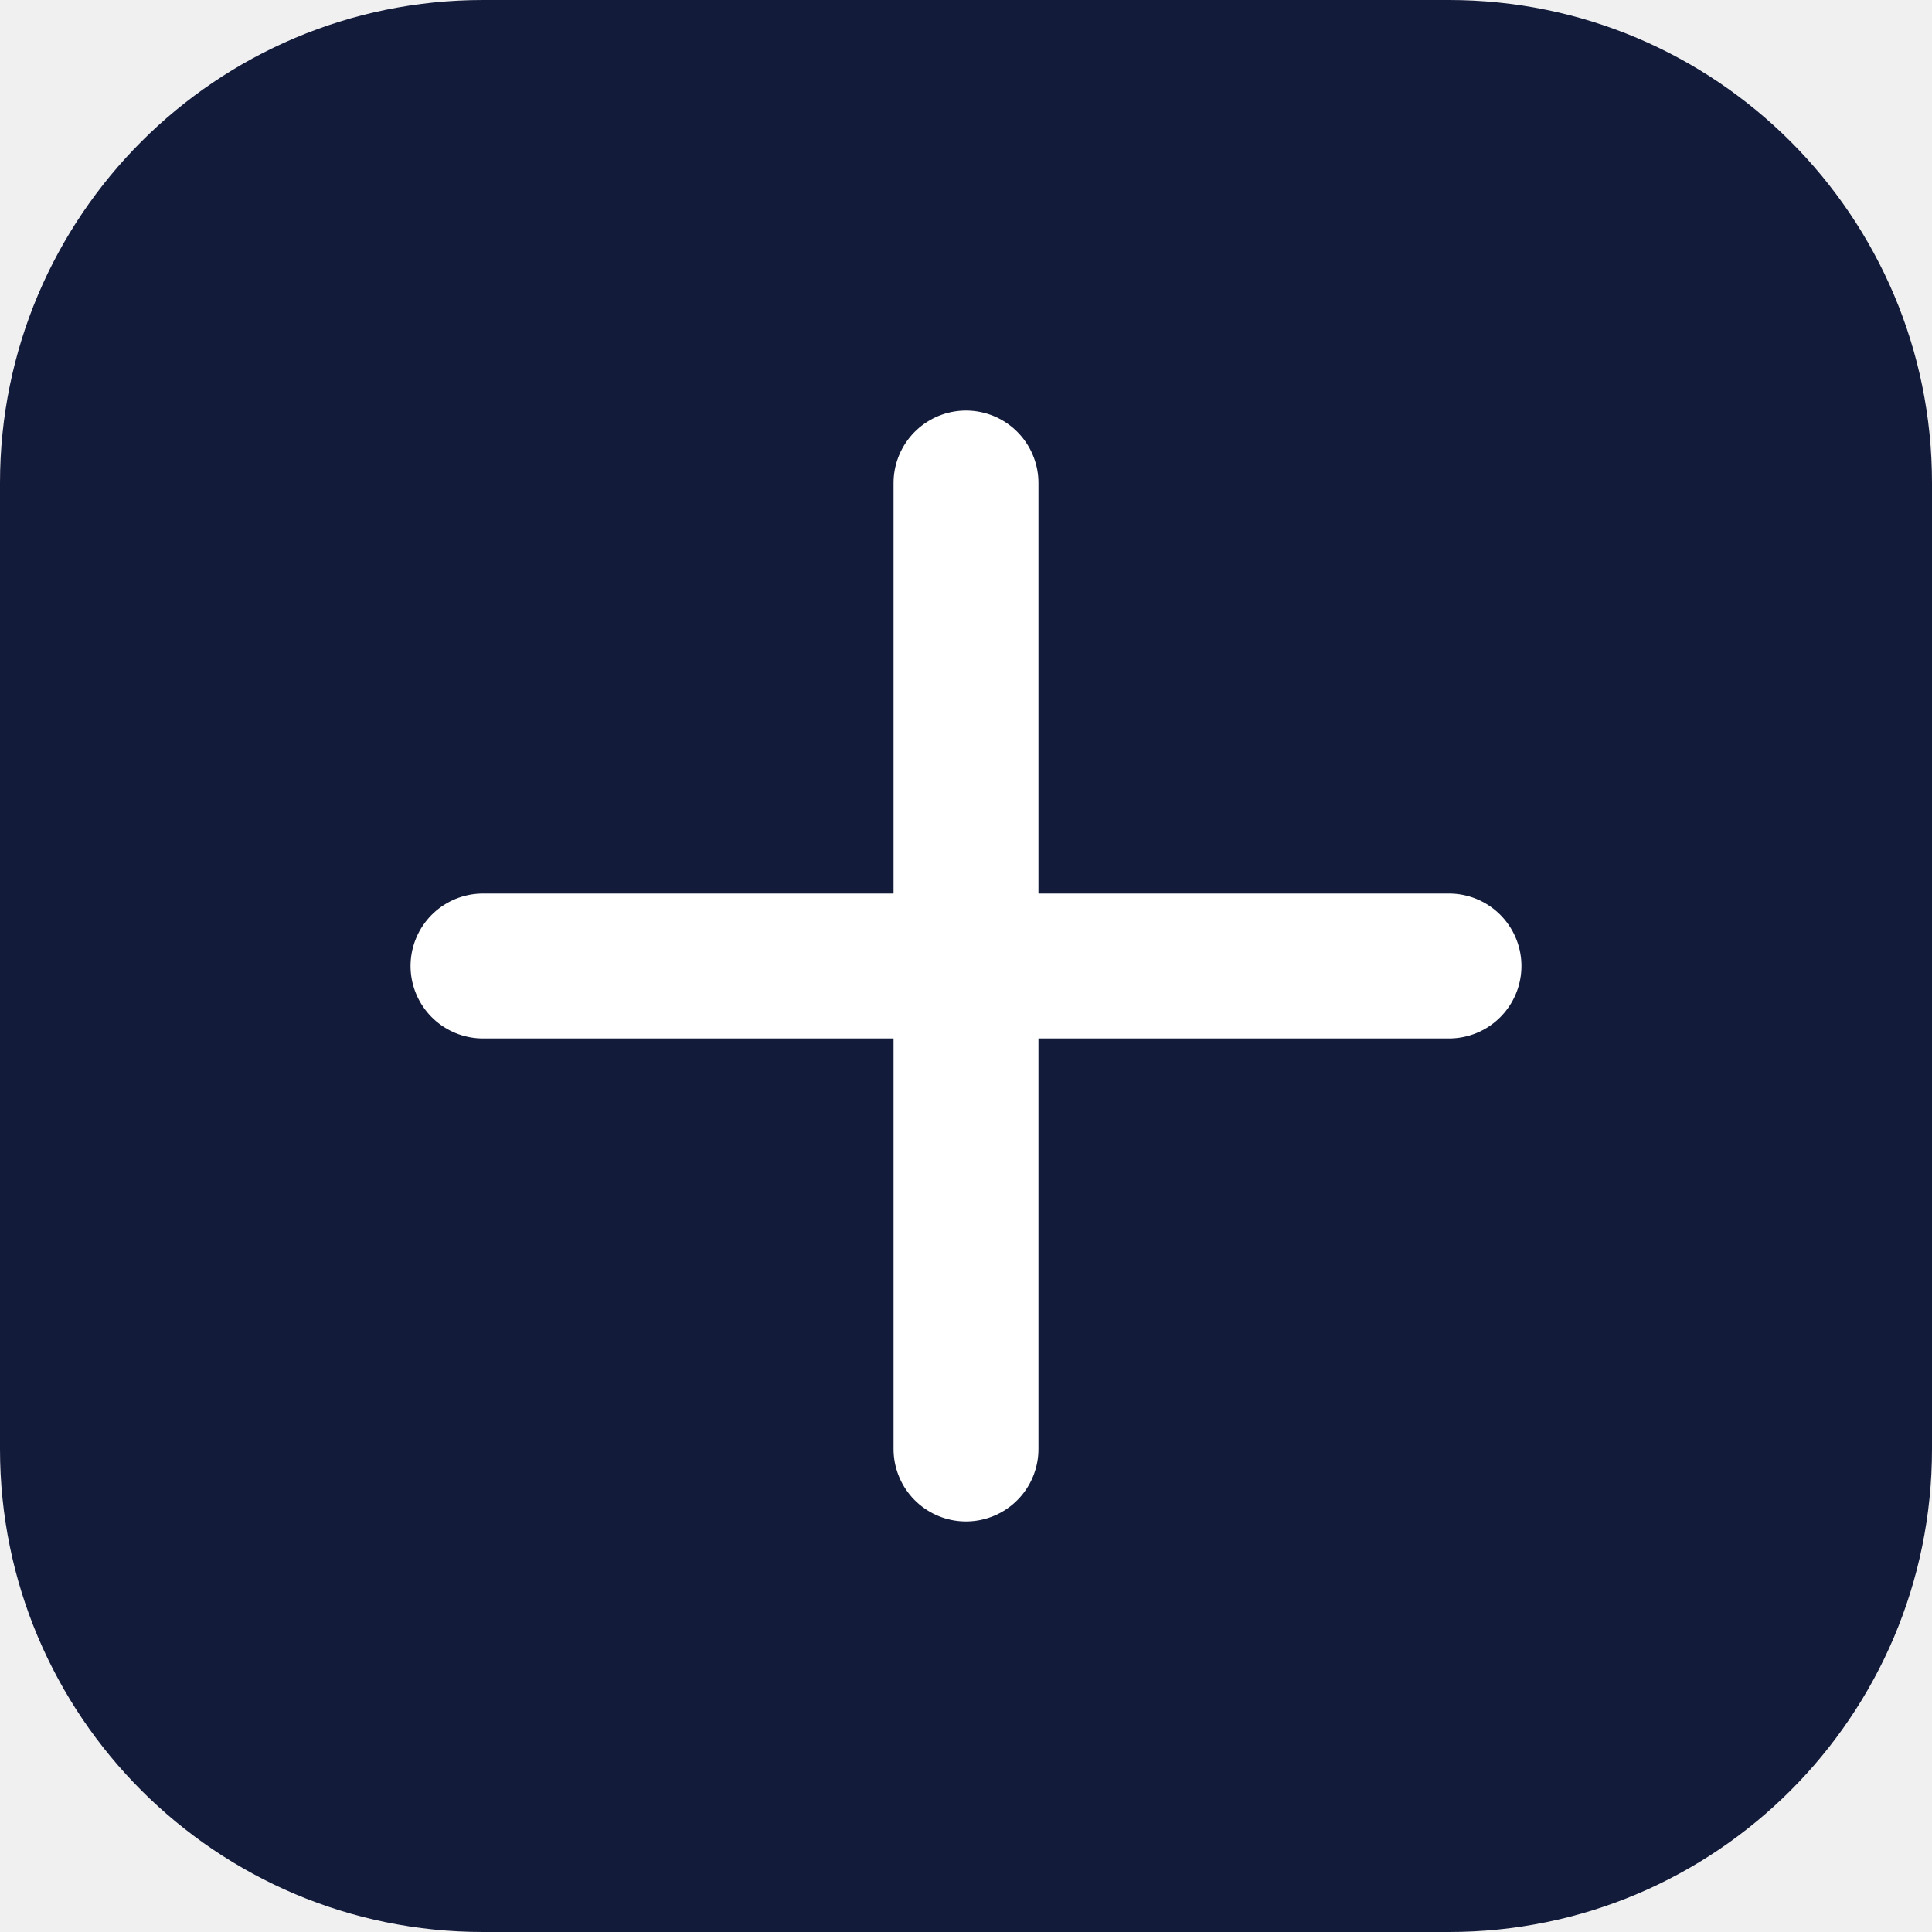
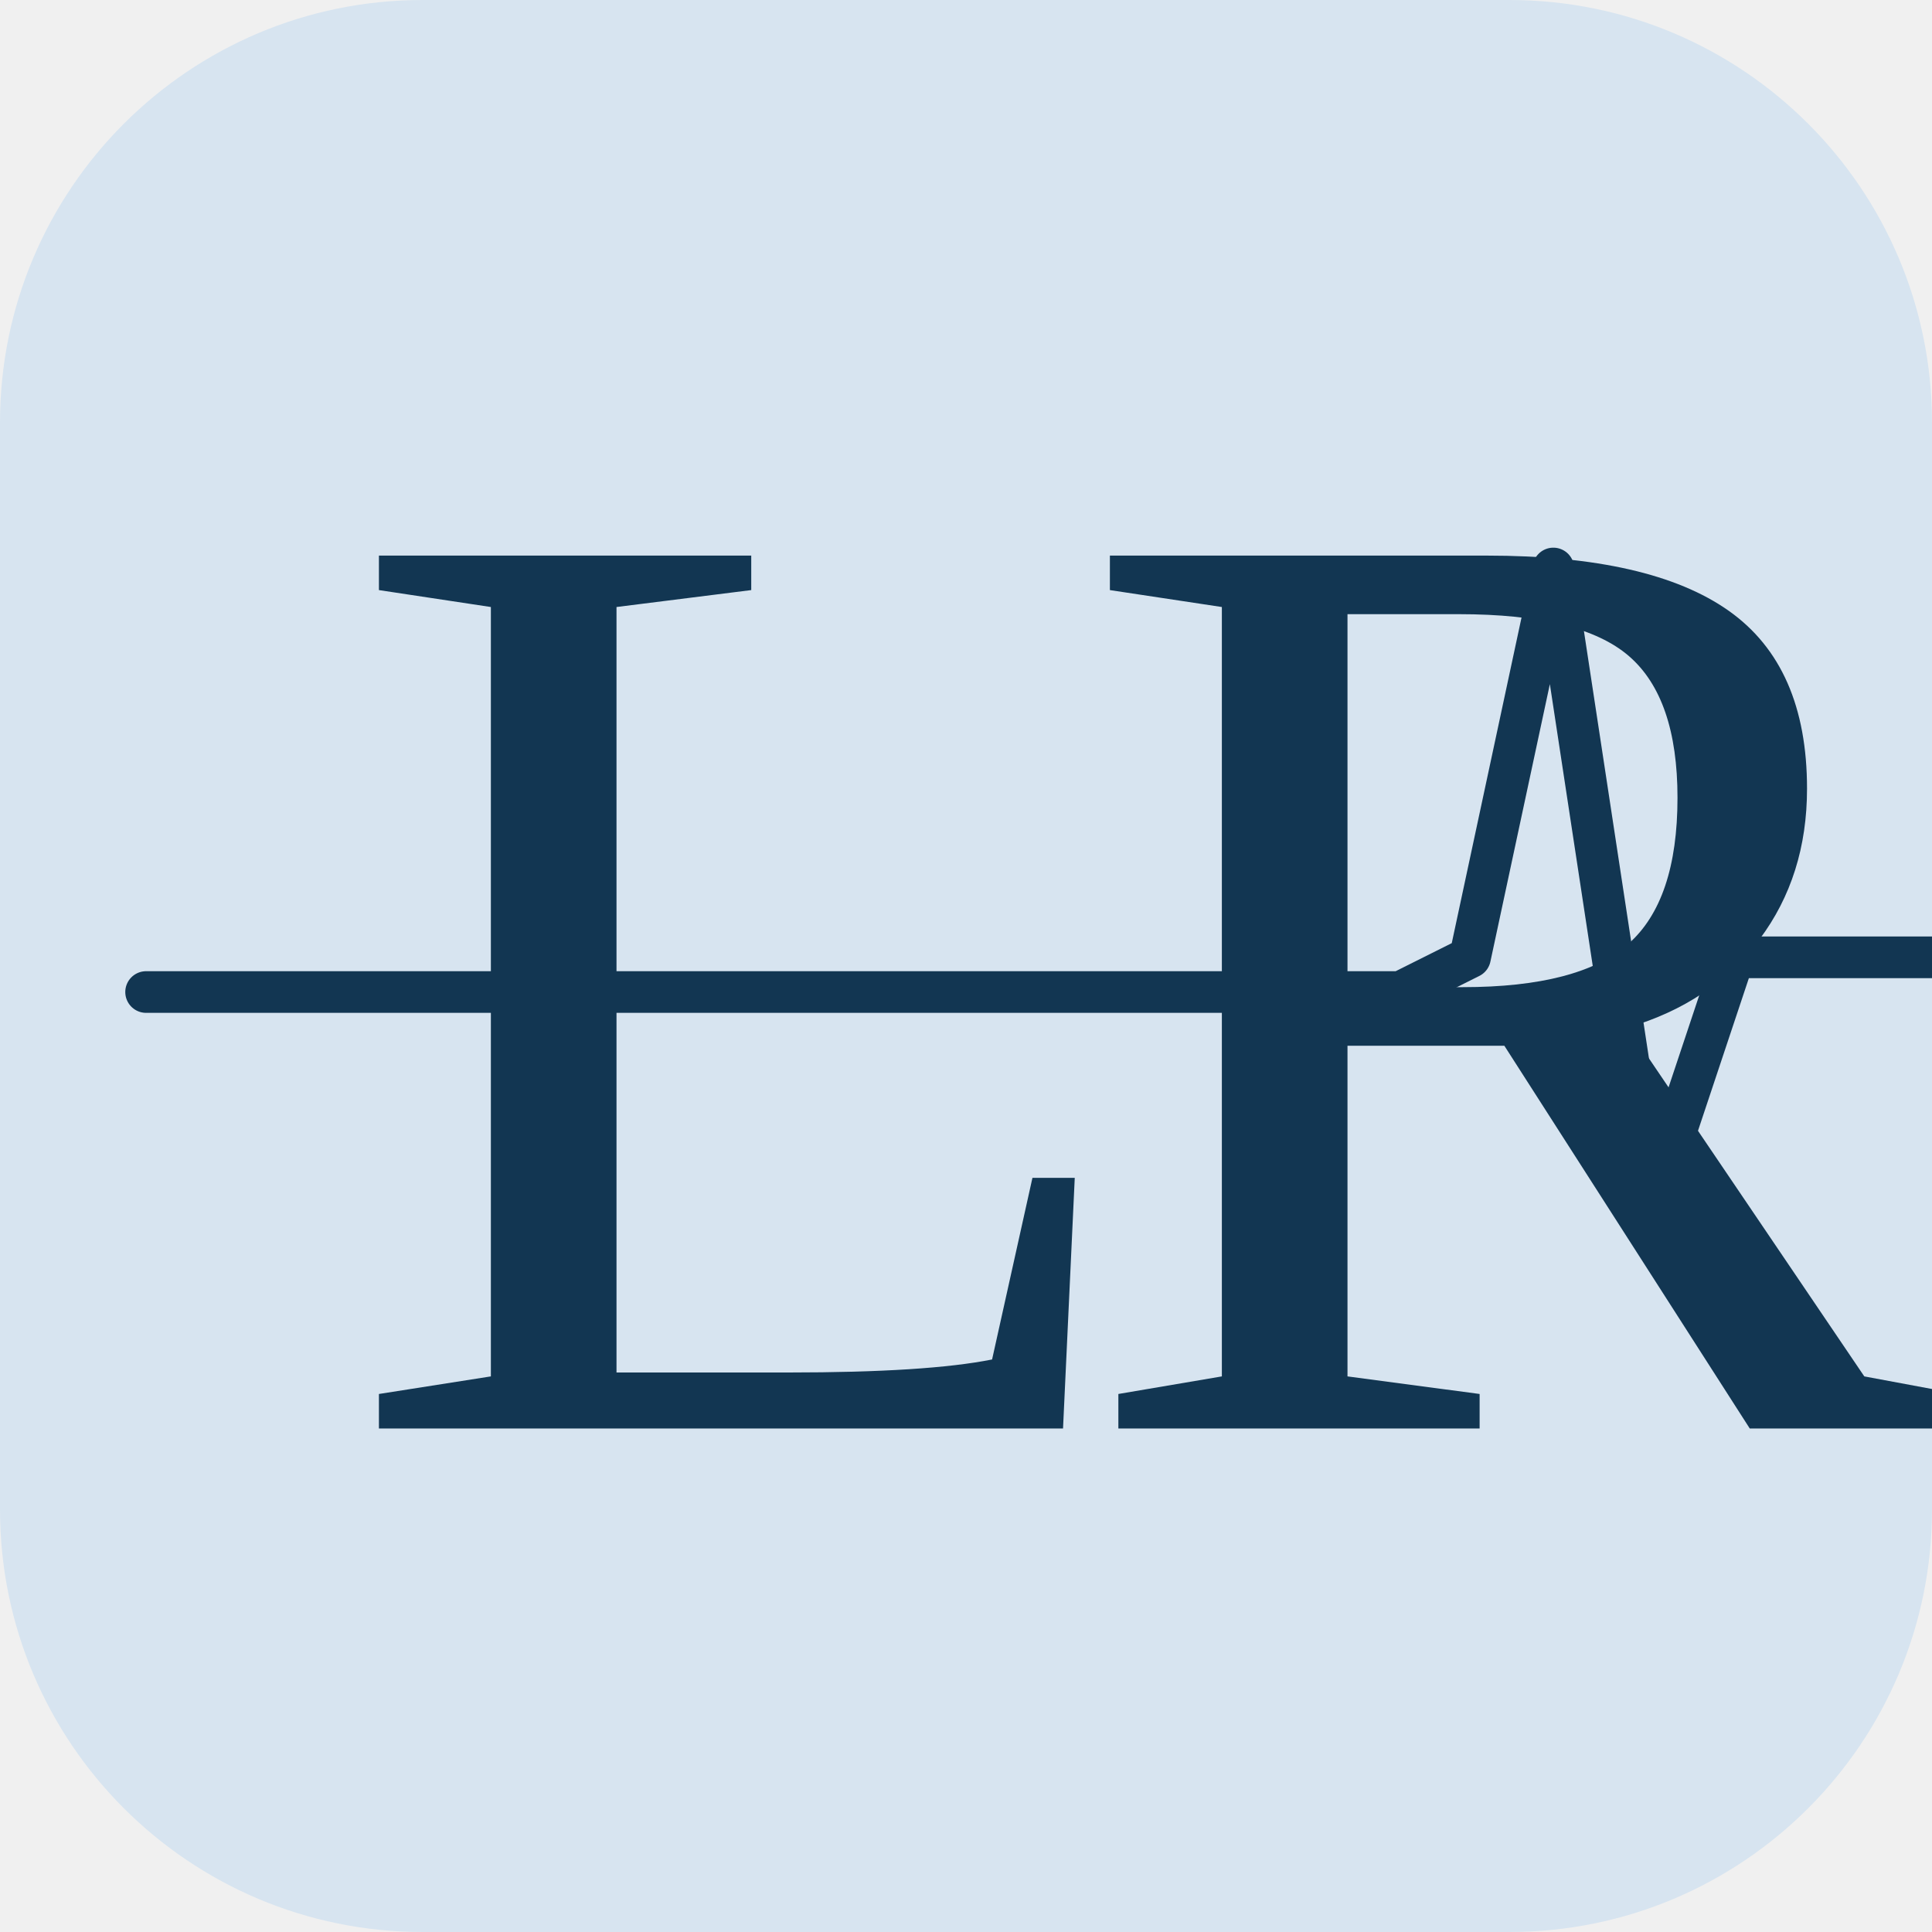
- <svg xmlns="http://www.w3.org/2000/svg" viewBox="0 0 32 32">
-   <rect width="32" height="32" rx="8" fill="#131B3A" />
-   <path d="M16 8v16M8 16h16" stroke="#fff" stroke-width="2.4" stroke-linecap="round" />
+ <svg xmlns="http://www.w3.org/2000/svg" viewBox="0 0 128 128" role="img" aria-label="LR">
+   <rect width="128" height="128" rx="28" fill="#D7E4F0" />
+   <g transform="translate(6 10) scale(0.92)">
+     <path fill="#123652" d="M47.578 31.625 37.875 32.844V87.969H50.25Q60.234 87.969 64.922 87.031L67.828 73.953H70.875L70.031 92.0H20.766V89.516L28.828 88.25V32.844L20.766 31.625V29.141H47.578Z M90.516 64.438V88.25L100.031 89.516V92.0H74.016V89.516L81.469 88.25V32.844L73.406 31.625V29.141H100.547Q112.359 29.141 117.984 33.125Q123.609 37.109 123.609 45.922Q123.609 52.203 120.188 56.773Q116.766 61.344 110.719 63.125L127.734 88.25L134.531 89.516V92.0H119.484L101.812 64.438ZM114.281 46.578Q114.281 39.406 110.789 36.383Q107.297 33.359 98.531 33.359H90.516V60.219H98.812Q107.203 60.219 110.742 57.102Q114.281 53.984 114.281 46.578Z" />
+     <path d="M 4 60.57 H 94.34 l 5 -2.5 l 6 -28 l 7 46 l 6 -18 H 142.67 l 0 12" fill="none" stroke="#123652" stroke-width="3" stroke-linecap="round" stroke-linejoin="round" />
+   </g>
</svg>
